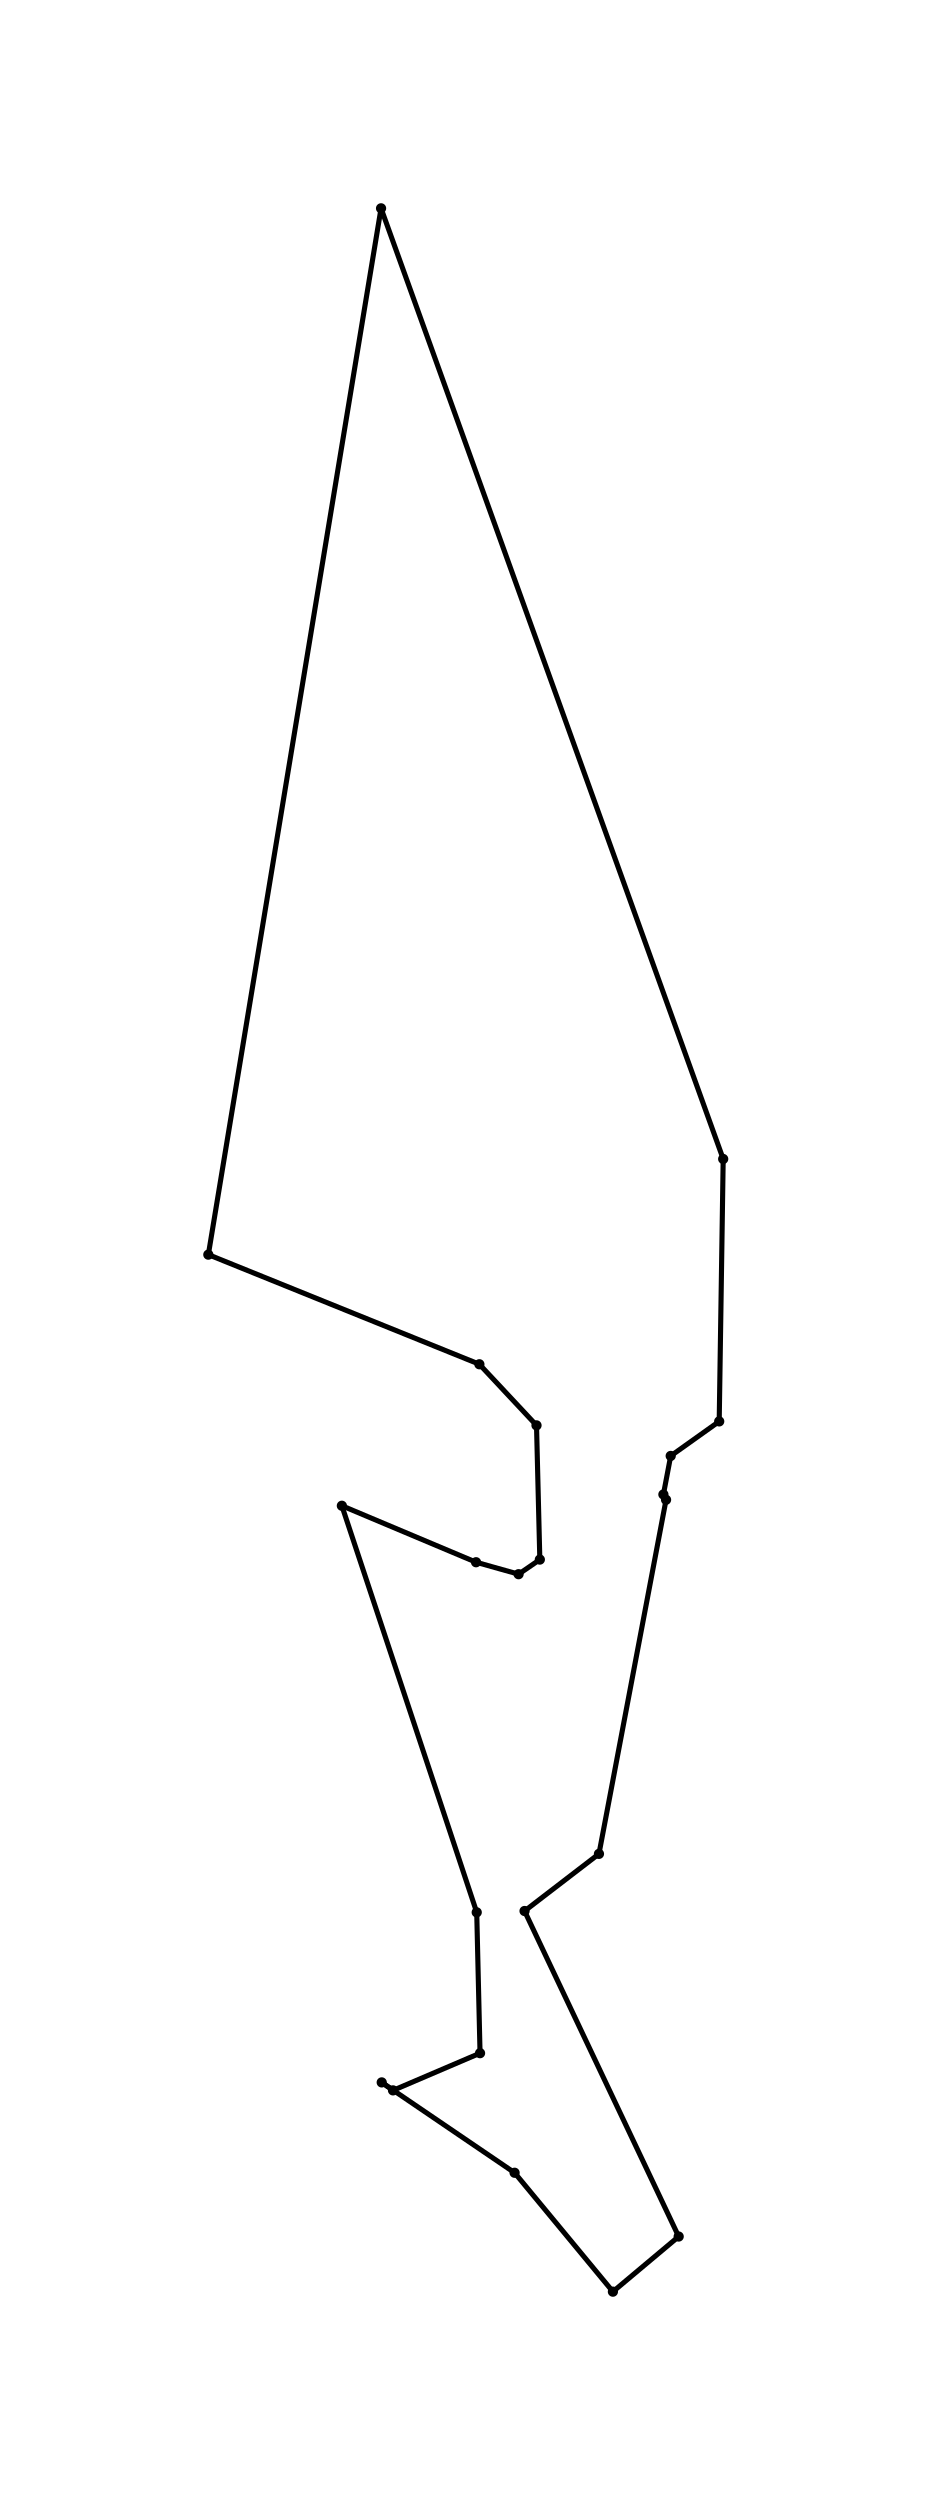
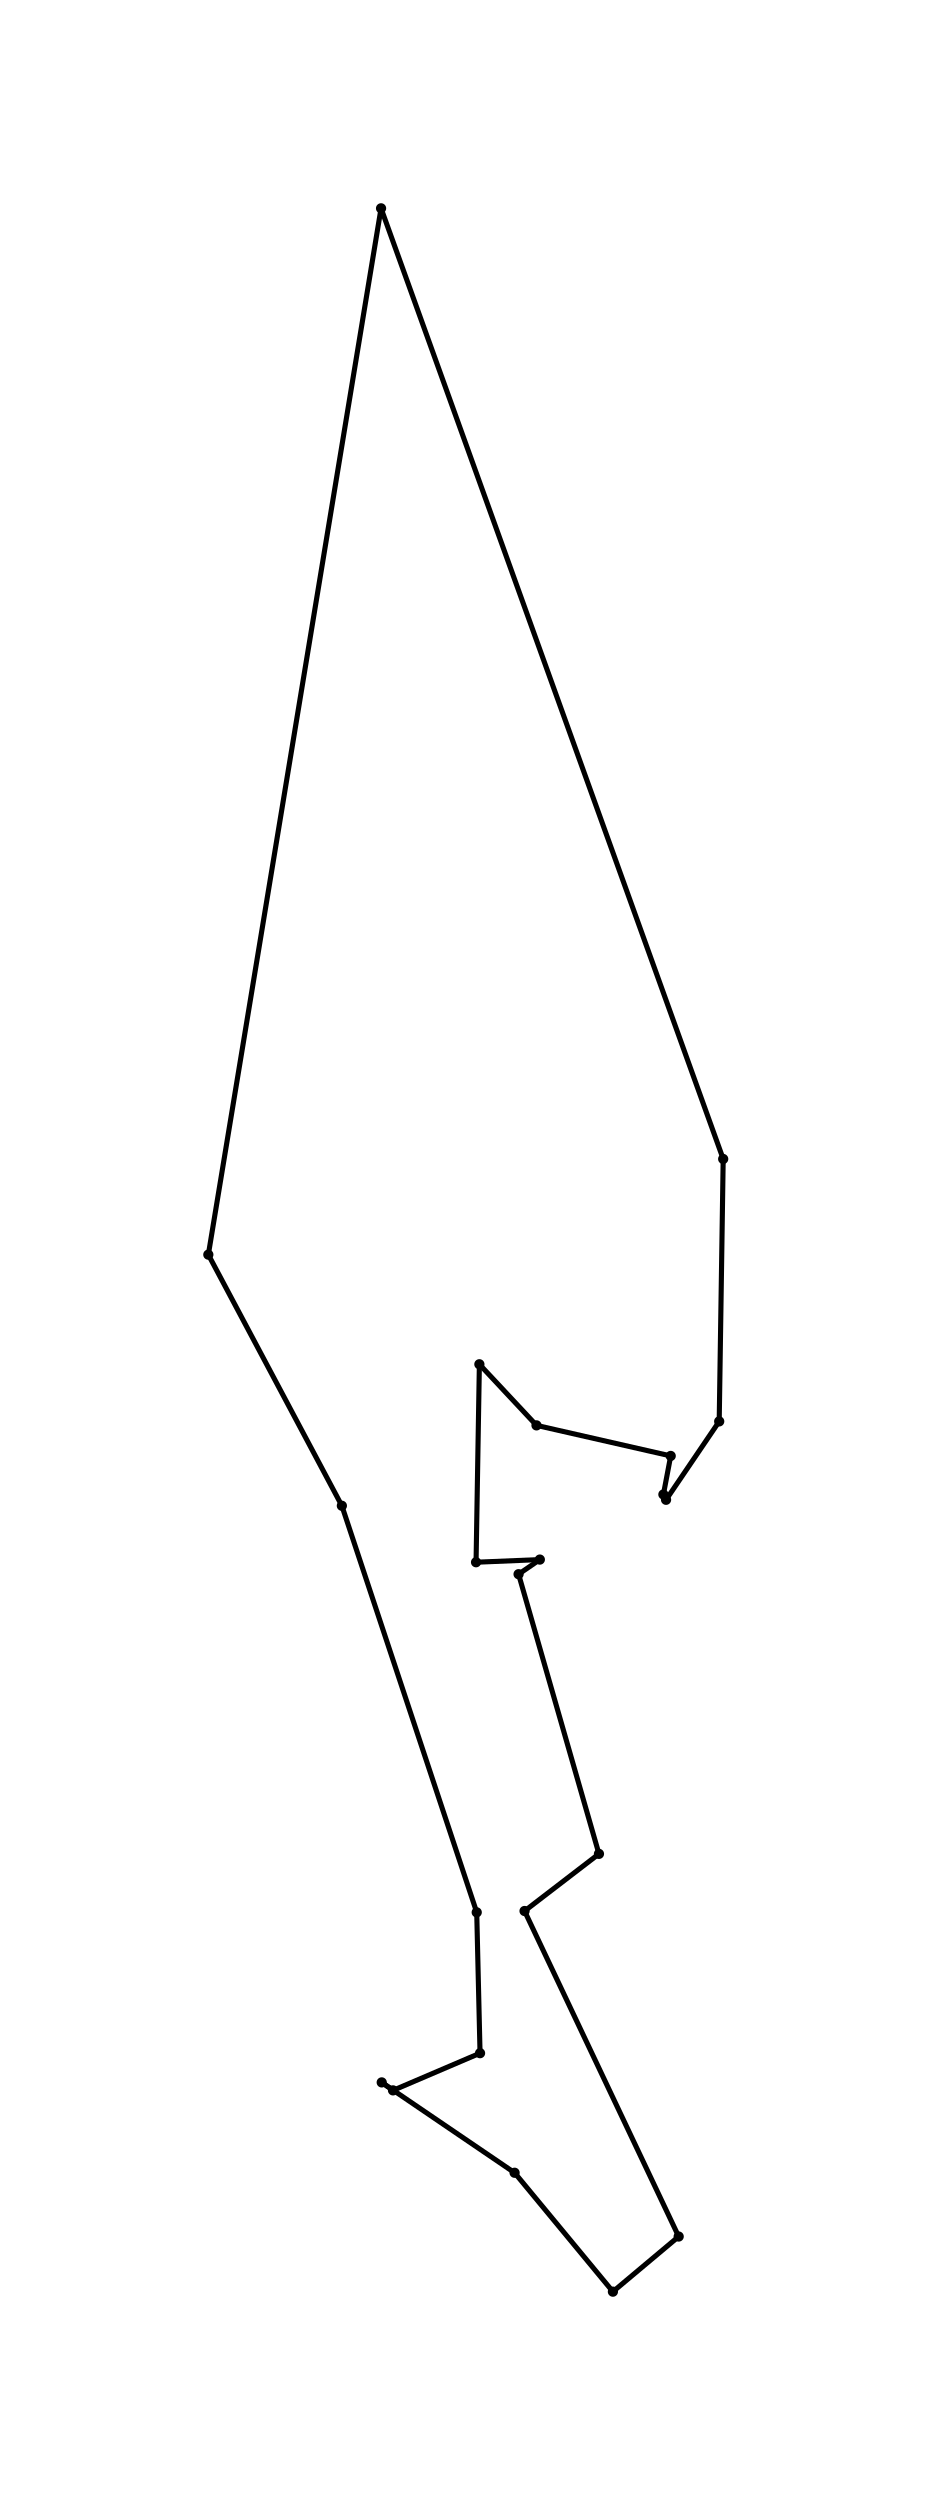
<svg xmlns="http://www.w3.org/2000/svg" viewBox="30.344 -8.346 14.022 37.632">
-   <line x1="39.57" y1="26.15" x2="40.56" y2="25.32" stroke="black" stroke-width="0.077" />
-   <line x1="40.56" y1="25.32" x2="38.24" y2="20.42" stroke="black" stroke-width="0.077" />
-   <line x1="38.24" y1="20.42" x2="39.36" y2="19.56" stroke="black" stroke-width="0.077" />
-   <line x1="39.36" y1="19.56" x2="40.37" y2="14.23" stroke="black" stroke-width="0.077" />
+   <line x1="37.52" y1="20.44" x2="35.49" y2="14.32" stroke="black" stroke-width="0.077" />
+   <line x1="35.49" y1="14.32" x2="33.48" y2="10.54" stroke="black" stroke-width="0.077" />
+   <line x1="33.48" y1="10.54" x2="36.08" y2="-5.21" stroke="black" stroke-width="0.077" />
+   <line x1="36.08" y1="-5.21" x2="41.23" y2="9.1" stroke="black" stroke-width="0.077" />
+   <line x1="41.23" y1="9.1" x2="41.17" y2="13.05" stroke="black" stroke-width="0.077" />
+   <line x1="41.17" y1="13.05" x2="40.37" y2="14.23" stroke="black" stroke-width="0.077" />
  <line x1="40.37" y1="14.23" x2="40.33" y2="14.15" stroke="black" stroke-width="0.077" />
  <line x1="40.33" y1="14.15" x2="40.44" y2="13.57" stroke="black" stroke-width="0.077" />
-   <line x1="40.44" y1="13.57" x2="41.17" y2="13.05" stroke="black" stroke-width="0.077" />
-   <line x1="41.17" y1="13.05" x2="41.23" y2="9.1" stroke="black" stroke-width="0.077" />
-   <line x1="41.23" y1="9.1" x2="36.08" y2="-5.21" stroke="black" stroke-width="0.077" />
-   <line x1="36.08" y1="-5.21" x2="33.48" y2="10.54" stroke="black" stroke-width="0.077" />
-   <line x1="33.48" y1="10.54" x2="37.56" y2="12.19" stroke="black" stroke-width="0.077" />
-   <line x1="37.56" y1="12.19" x2="38.42" y2="13.11" stroke="black" stroke-width="0.077" />
-   <line x1="38.42" y1="13.11" x2="38.47" y2="15.13" stroke="black" stroke-width="0.077" />
+   <line x1="40.44" y1="13.57" x2="38.42" y2="13.11" stroke="black" stroke-width="0.077" />
+   <line x1="38.42" y1="13.11" x2="37.56" y2="12.19" stroke="black" stroke-width="0.077" />
+   <line x1="37.56" y1="12.19" x2="37.51" y2="15.17" stroke="black" stroke-width="0.077" />
+   <line x1="37.51" y1="15.17" x2="38.47" y2="15.13" stroke="black" stroke-width="0.077" />
  <line x1="38.47" y1="15.13" x2="38.15" y2="15.35" stroke="black" stroke-width="0.077" />
-   <line x1="38.15" y1="15.35" x2="37.51" y2="15.17" stroke="black" stroke-width="0.077" />
-   <line x1="37.51" y1="15.17" x2="35.49" y2="14.32" stroke="black" stroke-width="0.077" />
-   <line x1="35.49" y1="14.32" x2="37.52" y2="20.44" stroke="black" stroke-width="0.077" />
-   <line x1="37.52" y1="20.44" x2="37.57" y2="22.56" stroke="black" stroke-width="0.077" />
-   <line x1="37.57" y1="22.56" x2="36.26" y2="23.12" stroke="black" stroke-width="0.077" />
-   <line x1="36.26" y1="23.12" x2="36.09" y2="23" stroke="black" stroke-width="0.077" />
-   <line x1="36.09" y1="23" x2="38.09" y2="24.36" stroke="black" stroke-width="0.077" />
-   <line x1="38.09" y1="24.36" x2="39.57" y2="26.15" stroke="black" stroke-width="0.077" />
-   <circle cx="39.57" cy="26.15" r="0.077" />
-   <circle cx="40.56" cy="25.32" r="0.077" />
-   <circle cx="38.24" cy="20.42" r="0.077" />
-   <circle cx="39.36" cy="19.56" r="0.077" />
+   <line x1="38.15" y1="15.35" x2="39.36" y2="19.56" stroke="black" stroke-width="0.077" />
+   <line x1="39.36" y1="19.56" x2="38.24" y2="20.42" stroke="black" stroke-width="0.077" />
+   <line x1="38.24" y1="20.42" x2="40.56" y2="25.32" stroke="black" stroke-width="0.077" />
+   <line x1="40.56" y1="25.32" x2="39.57" y2="26.15" stroke="black" stroke-width="0.077" />
+   <line x1="39.57" y1="26.15" x2="38.09" y2="24.36" stroke="black" stroke-width="0.077" />
+   <line x1="38.09" y1="24.36" x2="36.09" y2="23" stroke="black" stroke-width="0.077" />
+   <line x1="36.09" y1="23" x2="36.26" y2="23.12" stroke="black" stroke-width="0.077" />
+   <line x1="36.26" y1="23.12" x2="37.57" y2="22.56" stroke="black" stroke-width="0.077" />
+   <line x1="37.57" y1="22.56" x2="37.52" y2="20.44" stroke="black" stroke-width="0.077" />
+   <circle cx="37.52" cy="20.44" r="0.077" />
+   <circle cx="35.49" cy="14.32" r="0.077" />
+   <circle cx="33.48" cy="10.54" r="0.077" />
+   <circle cx="36.08" cy="-5.21" r="0.077" />
+   <circle cx="41.23" cy="9.1" r="0.077" />
+   <circle cx="41.17" cy="13.05" r="0.077" />
  <circle cx="40.37" cy="14.23" r="0.077" />
  <circle cx="40.33" cy="14.15" r="0.077" />
  <circle cx="40.44" cy="13.57" r="0.077" />
-   <circle cx="41.17" cy="13.05" r="0.077" />
-   <circle cx="41.23" cy="9.1" r="0.077" />
-   <circle cx="36.08" cy="-5.21" r="0.077" />
-   <circle cx="33.48" cy="10.54" r="0.077" />
+   <circle cx="38.42" cy="13.11" r="0.077" />
  <circle cx="37.56" cy="12.19" r="0.077" />
-   <circle cx="38.42" cy="13.11" r="0.077" />
+   <circle cx="37.51" cy="15.17" r="0.077" />
  <circle cx="38.47" cy="15.13" r="0.077" />
  <circle cx="38.15" cy="15.35" r="0.077" />
-   <circle cx="37.51" cy="15.17" r="0.077" />
-   <circle cx="35.49" cy="14.32" r="0.077" />
-   <circle cx="37.52" cy="20.44" r="0.077" />
+   <circle cx="39.36" cy="19.56" r="0.077" />
+   <circle cx="38.24" cy="20.42" r="0.077" />
+   <circle cx="40.56" cy="25.32" r="0.077" />
+   <circle cx="39.57" cy="26.15" r="0.077" />
+   <circle cx="38.09" cy="24.36" r="0.077" />
+   <circle cx="36.09" cy="23" r="0.077" />
+   <circle cx="36.26" cy="23.12" r="0.077" />
  <circle cx="37.57" cy="22.56" r="0.077" />
-   <circle cx="36.26" cy="23.12" r="0.077" />
-   <circle cx="36.09" cy="23" r="0.077" />
-   <circle cx="38.09" cy="24.36" r="0.077" />
  <text x="0" y="0" font-size="1.568">72</text>
</svg>
